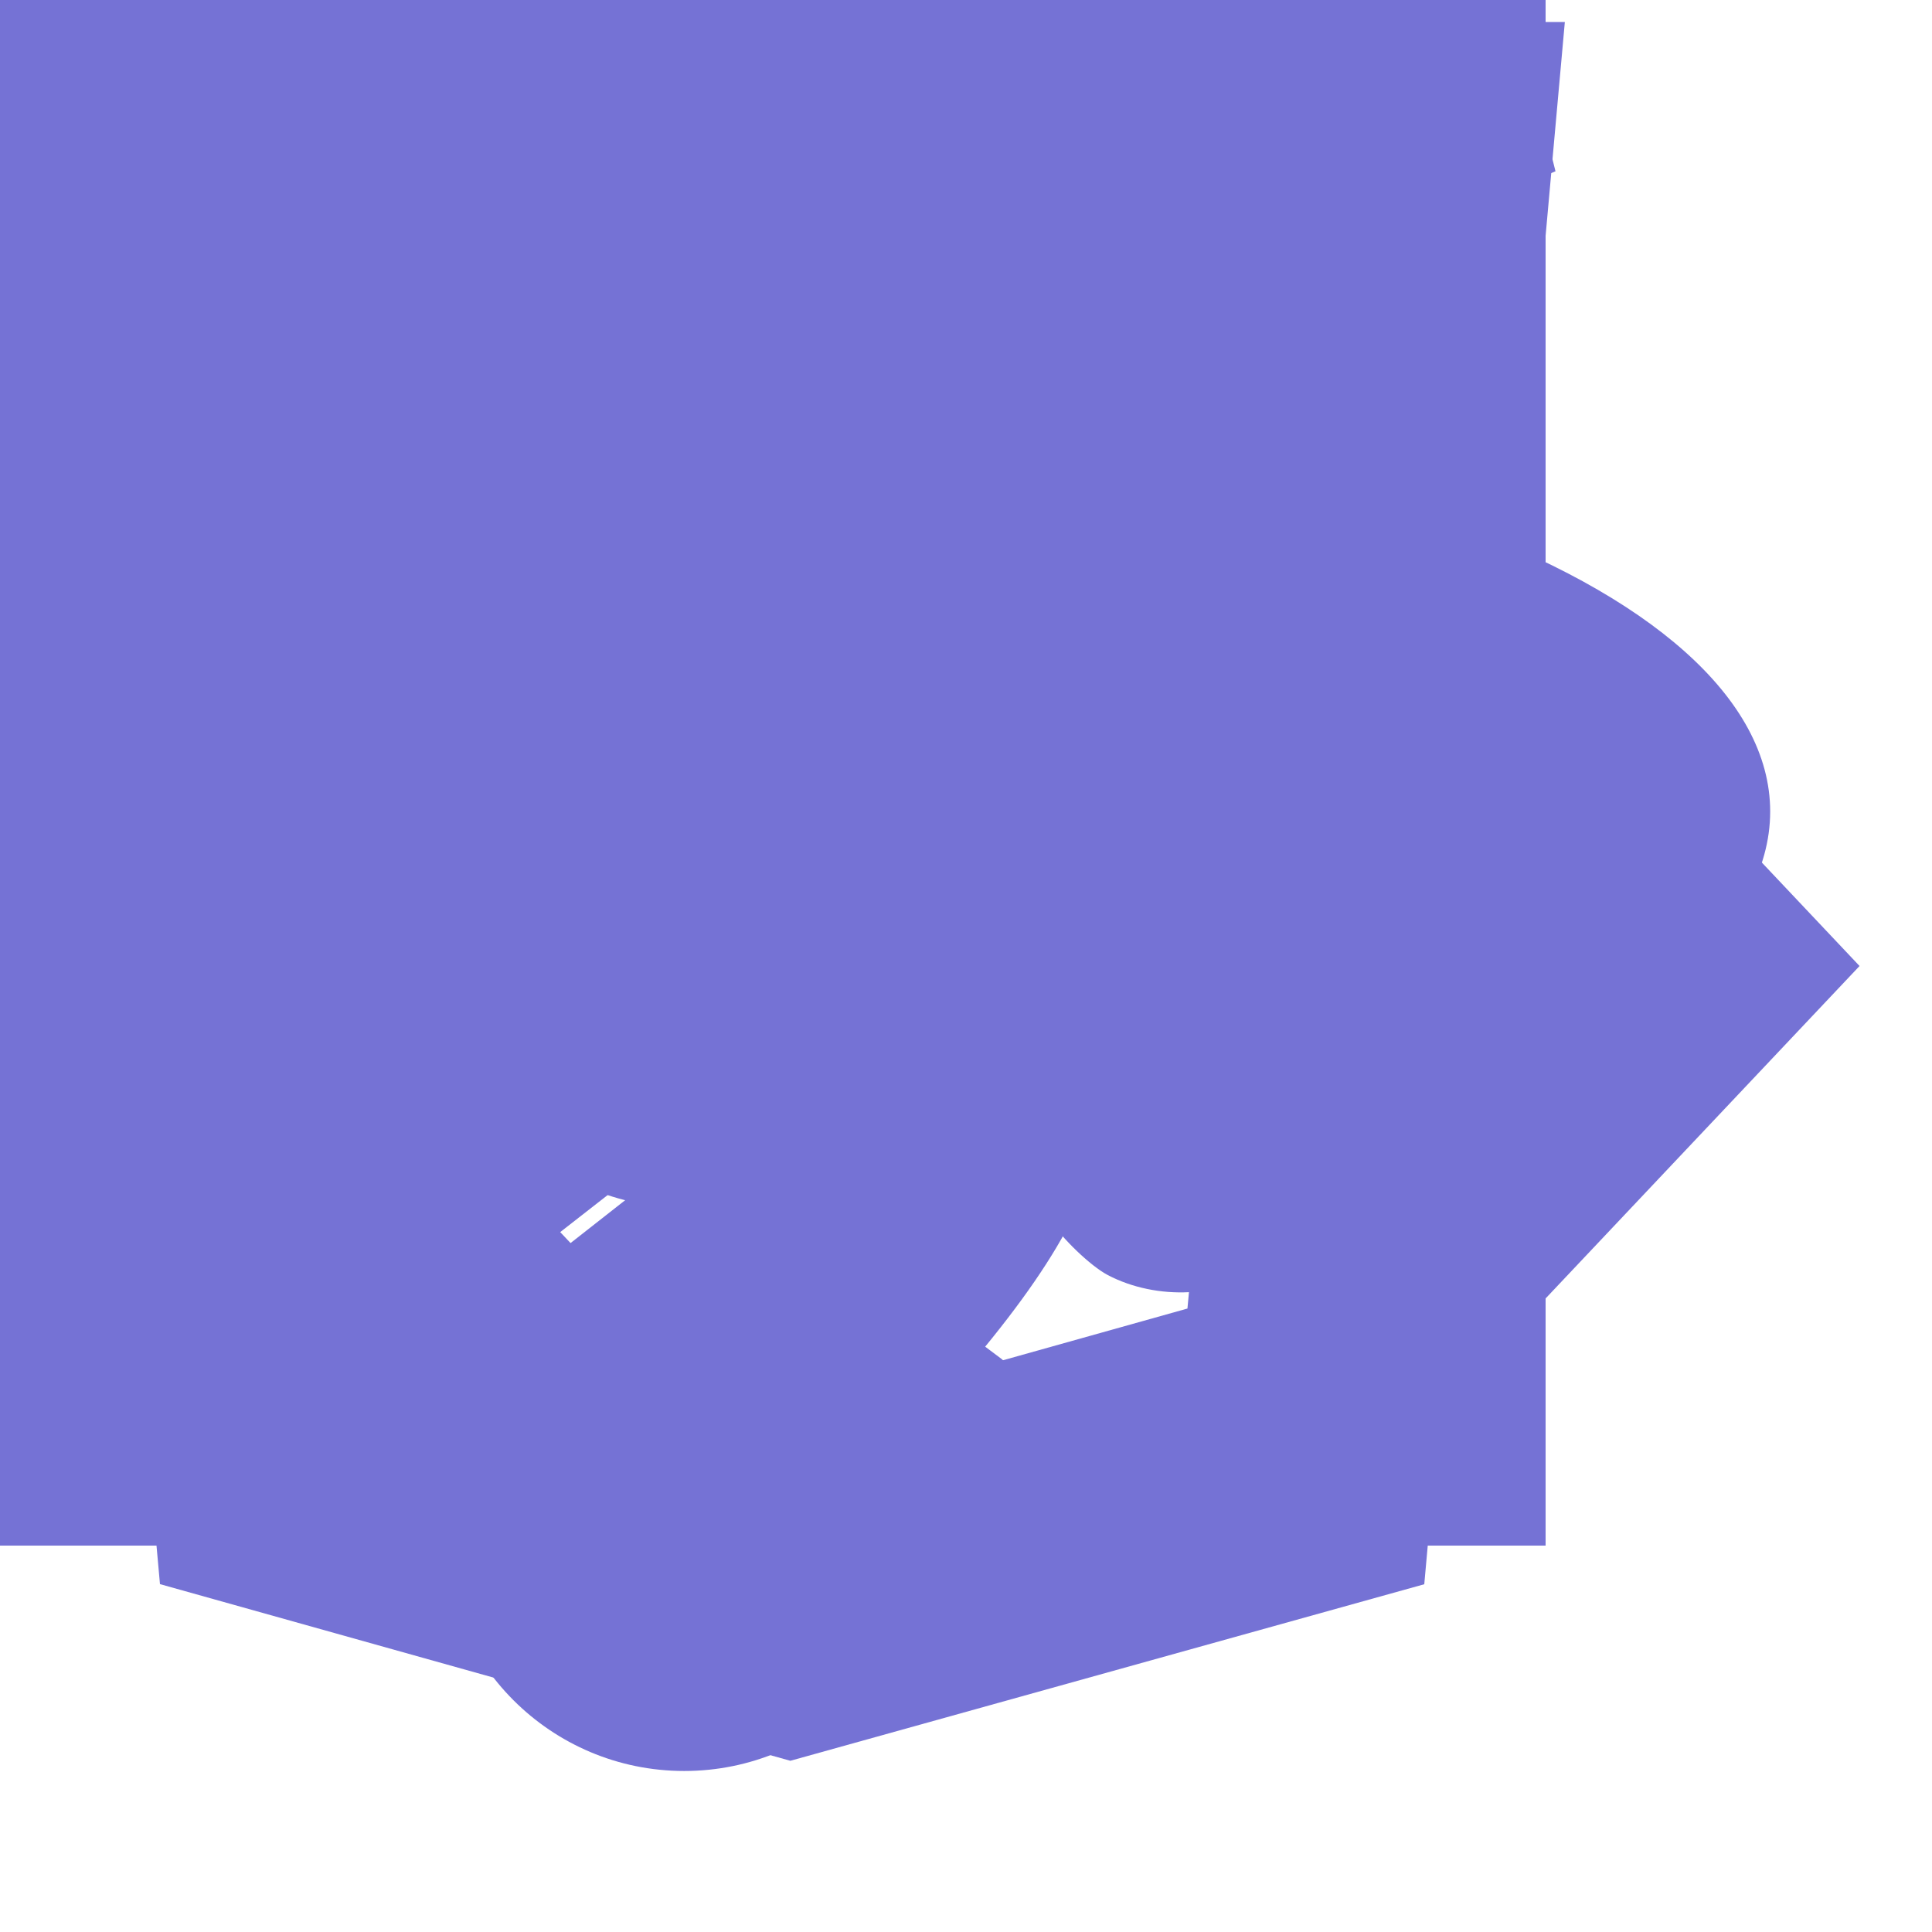
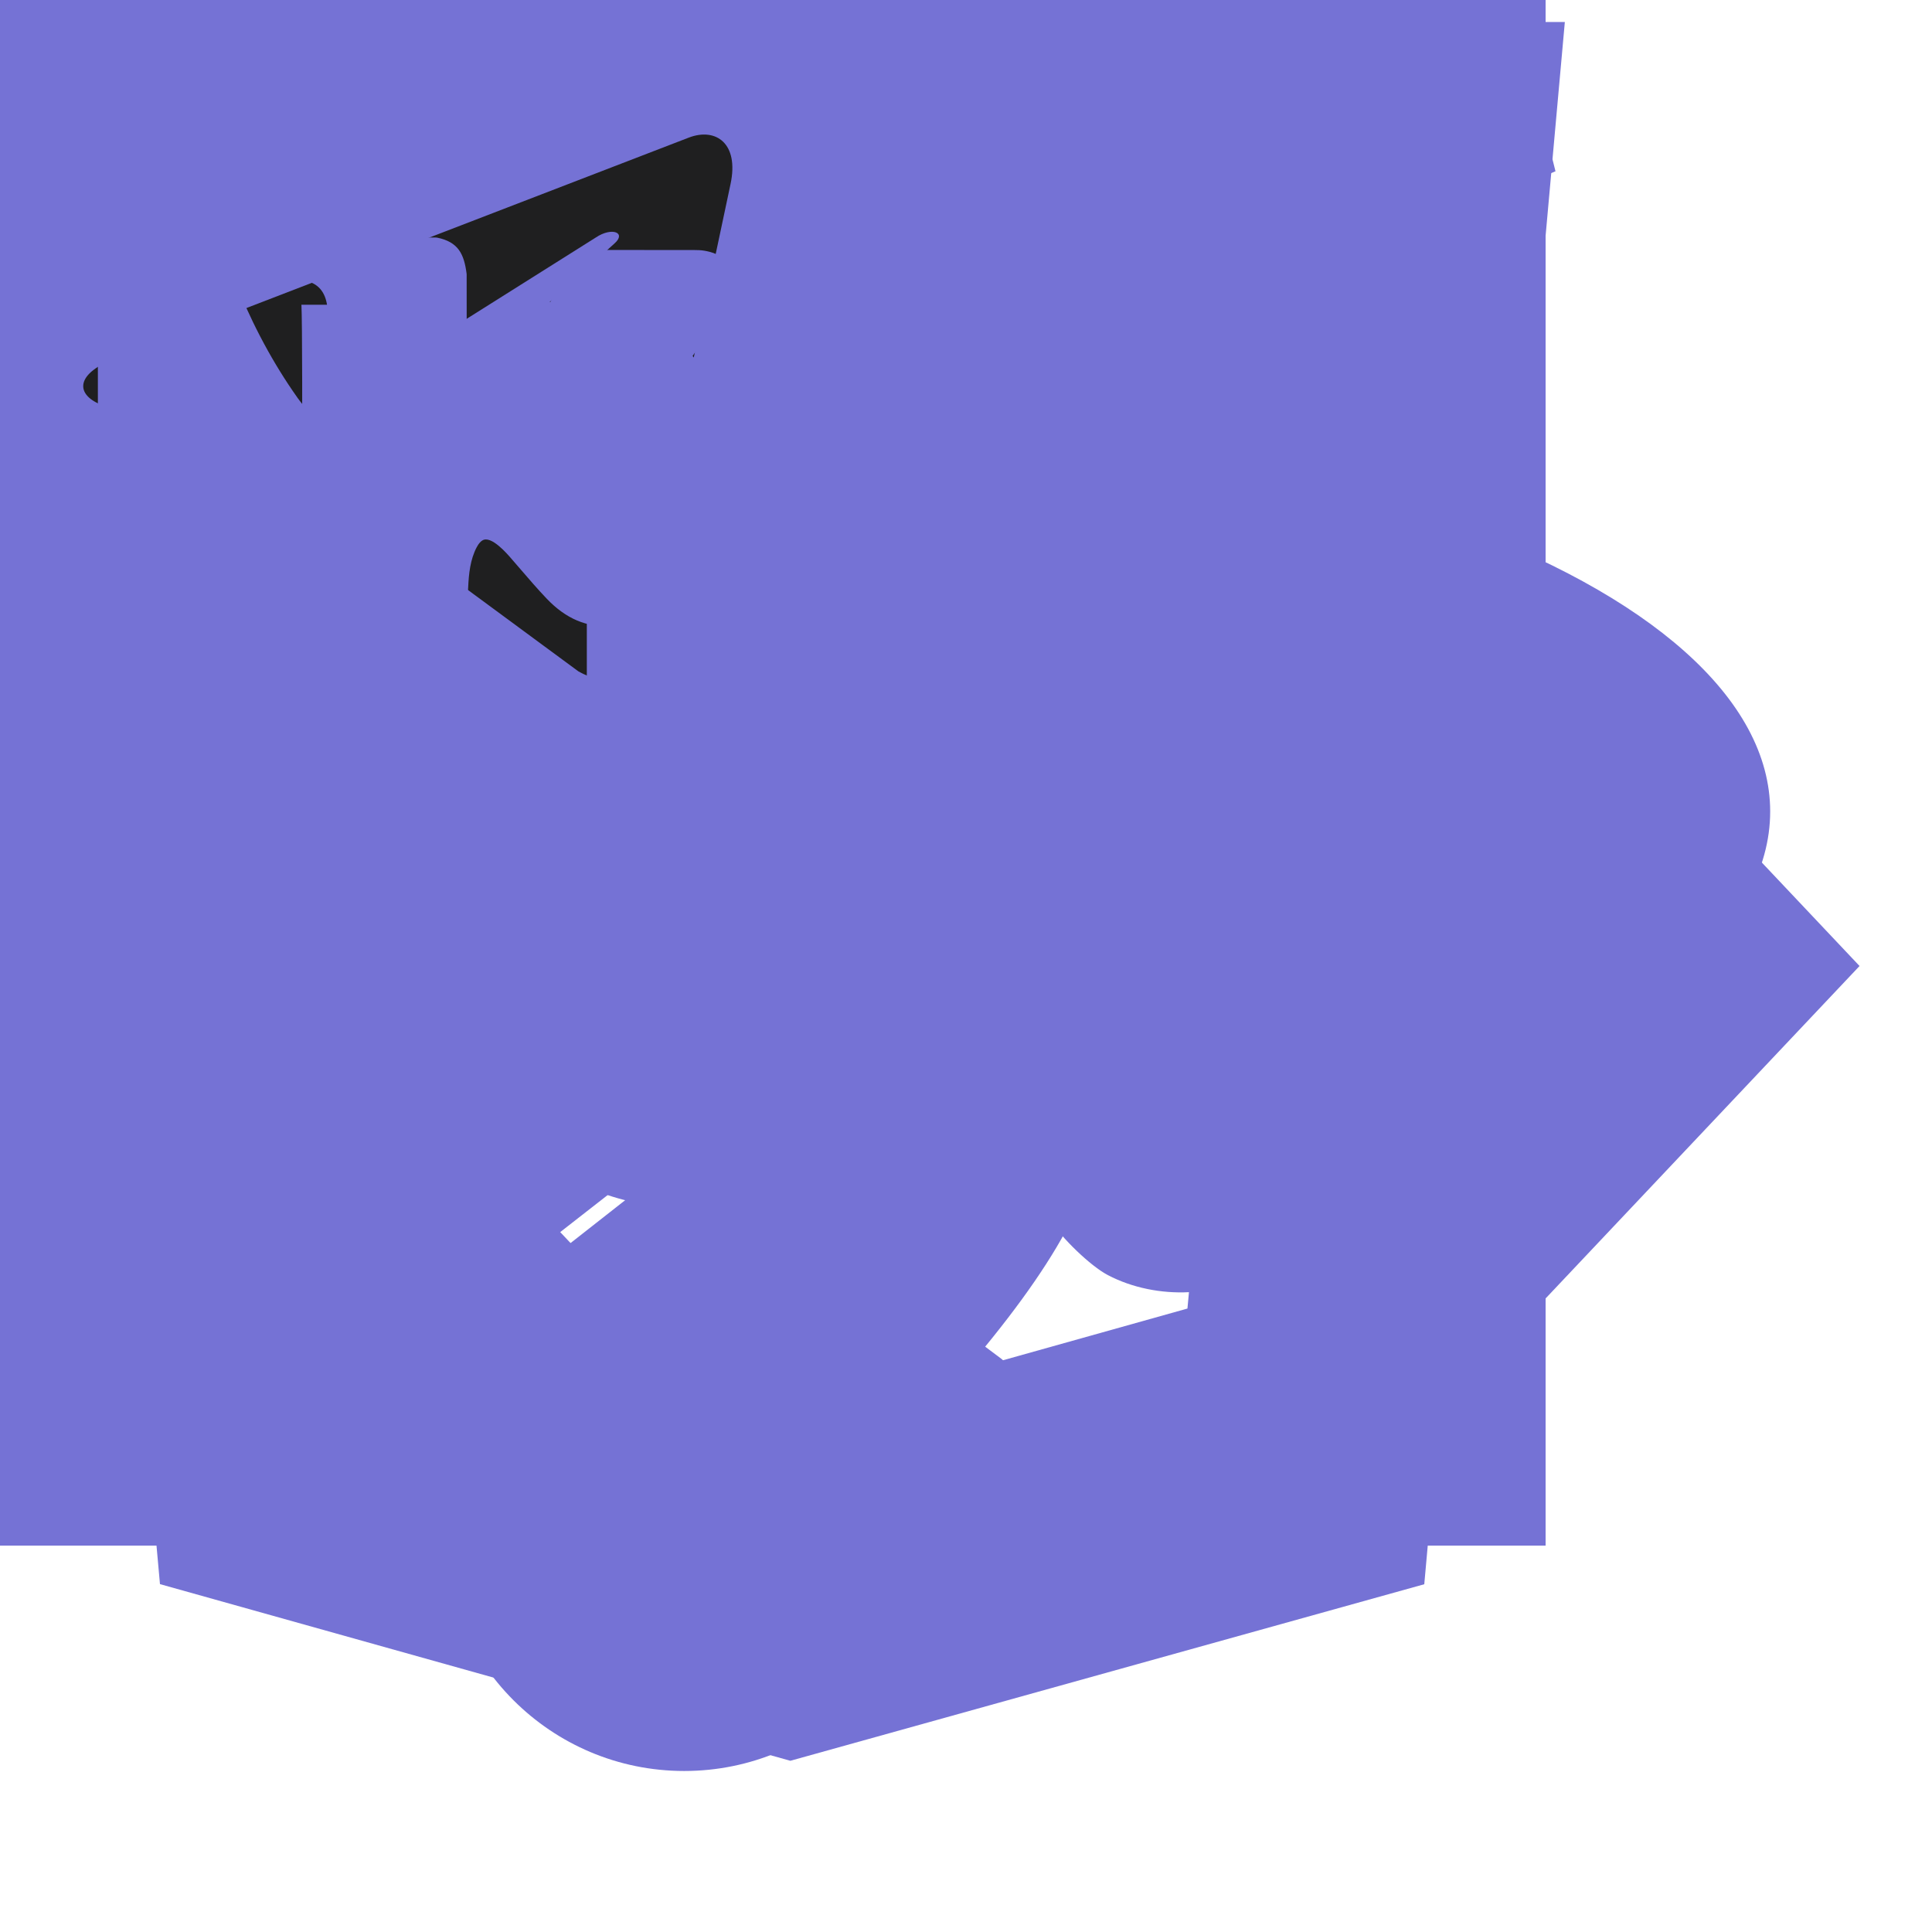
<svg xmlns="http://www.w3.org/2000/svg" width="50" height="50" viewBox="0 0 50 50" fill="none">
  <g id="codeSvg">
    <path fill-rule="evenodd" clip-rule="evenodd" d="M18.312 42.065L27.262 6.688L31.438 7.872L22.488 43.312L18.312 42.065Z" fill="#7572D5" />
    <path fill-rule="evenodd" clip-rule="evenodd" d="M13.502 12.688L16.562 15.928L7.995 25L16.562 34.072L13.502 37.312L1.875 25L13.502 12.688Z" fill="#7572D5" />
    <path fill-rule="evenodd" clip-rule="evenodd" d="M36.498 12.688L33.438 15.928L42.005 25L33.438 34.072L36.498 37.312L48.125 25L36.498 12.688Z" fill="#7572D5" />
  </g>
  <g id="css">
    <path d="M33.051 8.844L7.946 8.838L8.351 13.755L27.638 13.758L27.152 18.85H14.504L14.961 23.674H26.736L26.039 30.281L20.497 31.789L14.866 30.27L14.508 26.313H9.536L10.088 33.541L20.497 36.734L30.731 33.865L33.049 8.845L33.051 8.844ZM0.498 0.569H40.498L36.86 41L20.454 45.569L4.14 40.997L0.498 0.569Z" fill="#7572D5" />
  </g>
  <g id="react">
    <path d="M45.812 21C45.812 18.083 42.688 15.375 37.479 13.5L36.542 13.188V12.771C37.688 7.042 36.854 2.771 34.25 1.208C31.646 -0.354 27.792 1.104 23.625 4.75L23 5.375L22.792 5.167H22.583C18.312 1.208 14.146 -0.146 11.542 1.312C8.938 2.771 8.208 6.833 9.25 12.146C9.36 12.484 9.43 12.833 9.458 13.188L8.312 13.604C3.208 15.375 0.188 18.083 0.188 21C0.188 23.917 3.521 26.833 8.729 28.708L9.458 28.917C9.33 29.285 9.259 29.672 9.25 30.062C8.208 35.271 9.146 39.229 11.542 40.688C13.938 42.146 18.312 40.792 22.479 37.146L23.104 36.625L23.938 37.458C26.854 39.958 29.771 41.312 32.062 41.312C32.871 41.331 33.667 41.114 34.354 40.688C36.958 39.229 37.896 34.958 36.75 29.542V29.333C36.705 29.162 36.67 28.988 36.646 28.812H36.958C42.479 26.833 45.812 24.021 45.812 21ZM42.792 21C42.792 22.25 40.5 24.438 36.021 25.896H35.812C35.266 24.22 34.605 22.584 33.833 21C34.562 19.333 35.188 17.667 35.708 16.104L36.542 16.312C40.708 17.771 42.792 19.75 42.792 21ZM25.917 35.167L25.083 34.542C26.276 33.22 27.389 31.829 28.417 30.375L33.729 29.542C33.833 29.75 33.833 29.958 33.938 30.062C34.309 31.949 34.379 33.883 34.146 35.792C33.999 36.705 33.561 37.545 32.896 38.188C31.854 38.812 29.042 37.979 25.917 35.167ZM24.562 30.583L23.104 32.458L21.438 30.583H24.562ZM10.292 16C10.815 17.717 11.477 19.39 12.271 21C11.476 22.646 10.815 24.353 10.292 26.104L9.667 25.896C7.843 25.32 6.145 24.401 4.667 23.188C4.284 22.945 3.956 22.626 3.705 22.249C3.454 21.872 3.284 21.447 3.208 21C3.208 19.75 5.292 17.771 9.25 16.417L10.292 16ZM21.438 11.417L23 9.646L24.562 11.417H21.438ZM32.896 3.812C34.042 4.437 34.667 7.562 33.729 12.146C33.734 12.202 33.727 12.259 33.709 12.313C33.691 12.367 33.663 12.416 33.625 12.458L28.417 11.625C27.389 10.171 26.276 8.78 25.083 7.458L25.708 6.937C29.042 4.021 31.75 3.187 32.896 3.812ZM15.5 14.854L14.667 16.208L13.938 17.562C13.625 16.833 13.417 16.104 13.104 15.271L15.5 14.854ZM13.104 26.729C13.417 26 13.625 25.271 13.938 24.438L14.667 25.792L15.5 27.146L13.104 26.729ZM30.5 21C29.97 22.142 29.379 23.255 28.729 24.333C28.104 25.479 27.375 26.521 26.75 27.562H19.25C18.521 26.417 17.792 25.375 17.271 24.333C16.616 23.258 16.025 22.145 15.5 21C16.005 19.846 16.597 18.732 17.271 17.667C17.869 16.587 18.53 15.544 19.25 14.542C21.746 14.333 24.254 14.333 26.75 14.542C27.479 15.583 28.104 16.625 28.729 17.667C29.403 18.732 29.995 19.846 30.5 21ZM31.333 16.208L30.5 14.854L32.896 15.375C32.664 16.121 32.386 16.851 32.062 17.562L31.333 16.208ZM30.5 27.146L31.333 25.792L32.062 24.333L33 26.729L30.5 27.146ZM20.812 7.354H20.917L17.583 11.521L12.375 12.354C12.271 12.042 12.271 11.833 12.167 11.521C11.333 7.25 11.958 4.333 13 3.812C13.277 3.631 13.61 3.557 13.938 3.604C15.396 3.604 17.896 4.646 20.708 7.146L20.812 7.354ZM12.167 30.583C12.186 30.262 12.256 29.945 12.375 29.646L17.688 30.375C18.689 31.848 19.803 33.241 21.021 34.542L20.812 34.75L20.604 34.958C19.184 36.274 17.521 37.3 15.708 37.979C15.311 38.187 14.875 38.313 14.428 38.349C13.98 38.385 13.53 38.33 13.104 38.188C11.958 37.562 11.333 34.75 12.167 30.583Z" fill="#7572D5" />
  </g>
  <g id="ts">
    <path d="M0 20V40H40V0H0V20ZM32.235 18.407C33.252 18.66 34.025 19.112 34.737 19.848C35.105 20.242 35.652 20.958 35.695 21.132C35.708 21.182 33.968 22.348 32.915 23.003C32.877 23.028 32.723 22.863 32.553 22.61C32.037 21.86 31.498 21.537 30.673 21.48C29.46 21.397 28.68 22.032 28.687 23.092C28.676 23.352 28.734 23.611 28.857 23.842C29.123 24.393 29.62 24.725 31.173 25.397C34.038 26.63 35.263 27.442 36.025 28.597C36.875 29.885 37.067 31.943 36.488 33.473C35.855 35.137 34.28 36.267 32.063 36.64C31.378 36.762 29.753 36.743 29.017 36.61C27.41 36.323 25.887 35.53 24.947 34.488C24.578 34.083 23.86 33.022 23.905 32.947C23.923 32.92 24.088 32.818 24.272 32.712C24.452 32.61 25.123 32.222 25.758 31.853L26.908 31.187L27.15 31.543C27.487 32.057 28.222 32.762 28.667 32.997C29.943 33.67 31.695 33.575 32.558 32.8C32.732 32.654 32.869 32.469 32.96 32.261C33.05 32.053 33.092 31.827 33.08 31.6C33.08 31.137 33.022 30.933 32.78 30.583C32.47 30.14 31.835 29.767 30.032 28.983C27.968 28.095 27.08 27.543 26.267 26.667C25.759 26.088 25.384 25.405 25.168 24.667C25.017 24.102 24.978 22.685 25.098 22.115C25.523 20.12 27.028 18.732 29.2 18.318C29.905 18.185 31.543 18.235 32.235 18.407ZM22.845 20.077L22.858 21.715H17.65V36.508H13.967V21.715H8.763V20.108C8.763 19.218 8.782 18.475 8.807 18.458C8.827 18.432 11.995 18.418 15.835 18.425L22.827 18.445L22.845 20.077Z" fill="#7572D5" />
  </g>
  <g id="styledComponents">
    <path d="M31.259 0.25L30.989 1.65C30.571 4.302 30.722 5.061 31.868 6.045L32.975 6.955L31.829 12.03C31.144 15.059 30.304 17.597 29.771 18.431C29.313 19.15 28.78 20.21 28.664 20.779C28.473 21.459 27.825 22.143 26.833 22.748C25.958 23.242 24.238 24.566 23.02 25.629C22.047 26.499 21.377 27.033 21.013 27.262L19.823 28.196C19.442 28.805 19.225 29.295 19.142 29.667C19.059 30.05 19.106 30.304 19.229 30.491C19.348 30.669 19.553 30.795 19.834 30.874C20.167 30.951 20.51 30.979 20.851 30.956C21.622 30.904 22.386 30.769 23.128 30.555C23.381 30.487 23.579 30.422 23.752 30.365C24.019 30.04 24.635 29.424 25.727 28.354C28.625 25.515 29.731 23.961 28.588 24.38C28.167 24.53 28.358 24.151 29.082 23.392C30.61 21.914 31.486 19.68 33.317 12.675C34.766 7.144 34.766 7.066 35.833 7.066C36.334 7.066 37.75 7.151 37.75 7.151V0.25H34.499H31.259ZM18.422 12.081C17.369 12.073 15.106 13.666 8.33 19.161C8.038 19.852 8.013 20.328 8.146 20.636C8.233 20.847 8.392 20.994 8.611 21.101C8.828 21.209 9.109 21.273 9.419 21.298C10.035 21.352 10.763 21.255 11.35 21.141L11.747 21.051C11.883 20.87 12.061 20.725 12.266 20.629C12.684 20.4 14.439 18.81 16.194 17.106C19.283 13.999 20.007 12.596 18.75 12.142C18.646 12.101 18.533 12.08 18.422 12.081ZM26.336 14.239C25.41 14.264 23.741 15.331 20.883 17.597C19.449 18.753 18.541 19.376 18.054 19.505L16.165 20.987C15.455 22.275 15.351 23.074 15.538 23.514C15.585 23.622 15.653 23.721 15.739 23.803C15.824 23.886 15.925 23.95 16.036 23.994C16.311 24.102 16.605 24.156 16.901 24.155C17.608 24.147 18.311 24.045 18.991 23.85C19.345 23.756 19.695 23.646 20.04 23.521L20.144 23.478L20.335 23.378C20.696 22.916 21.525 22.046 22.563 21.044C25.842 17.901 27.518 15.667 27.176 14.833C27.021 14.429 26.754 14.225 26.336 14.239ZM17.6 18.105C17.333 18.134 16.735 18.592 15.657 19.53C14.1 20.897 12.403 21.685 11.815 21.334C11.679 21.364 11.542 21.393 11.405 21.42C10.806 21.538 10.06 21.635 9.393 21.581C9.079 21.562 8.771 21.485 8.485 21.355C8.215 21.233 8 21.016 7.88 20.747C7.746 20.425 7.746 20.024 7.898 19.512L5.555 21.423L0.254 25.78V32.842L17.625 19.251C17.622 19.102 17.641 18.953 17.683 18.81C17.816 18.331 17.809 18.087 17.6 18.109V18.105ZM25.075 20.392C24.811 20.392 24.372 20.761 23.669 21.502C22.714 22.515 21.211 23.496 20.415 23.696L20.292 23.761C20.161 23.814 20.029 23.865 19.896 23.911C19.679 23.983 19.398 24.069 19.074 24.155C18.425 24.33 17.618 24.491 16.897 24.473C16.557 24.473 16.221 24.407 15.906 24.28C15.609 24.159 15.372 23.927 15.243 23.636C15.034 23.138 15.117 22.44 15.574 21.448L0.25 33.437V37.75H6.982L21.262 26.61C21.633 26.202 22.191 25.644 22.945 24.946C24.963 23.088 25.421 22.447 25.421 21.499C25.421 20.761 25.338 20.389 25.075 20.389V20.392ZM28.473 27.373L27.251 28.583C26.567 29.227 25.345 30.022 24.509 30.362L24.343 30.433L24.332 30.451L24.296 30.487C24.264 30.512 24.249 30.516 24.224 30.526C23.89 30.652 23.551 30.763 23.208 30.859C22.444 31.08 21.659 31.218 20.865 31.271C20.49 31.295 20.113 31.262 19.748 31.174C19.431 31.105 19.151 30.921 18.962 30.659C18.789 30.394 18.739 30.04 18.836 29.603C18.913 29.292 19.028 28.991 19.178 28.708L7.656 37.75H22.981L24.811 35.667C27.327 32.753 28.473 30.669 28.473 28.887V27.373Z" fill="#7572D5" />
  </g>
  <g id="webDisigne">
    <path d="M17.708 4.167C14.257 4.167 11.458 6.965 11.458 10.417C11.458 13.868 14.257 16.667 17.708 16.667H32.292C35.743 16.667 38.542 13.868 38.542 10.417C38.542 6.965 35.743 4.167 32.292 4.167H17.708Z" fill="#7572D5" />
    <path d="M32.292 18.75C28.84 18.75 26.042 21.548 26.042 25C26.042 28.452 28.84 31.25 32.292 31.25C35.744 31.25 38.542 28.452 38.542 25C38.542 21.548 35.744 18.75 32.292 18.75Z" fill="#7572D5" />
    <path d="M11.458 25C11.458 21.548 14.257 18.75 17.708 18.75H23.958V31.25H17.708C14.257 31.25 11.458 28.452 11.458 25Z" fill="#7572D5" />
    <path d="M17.708 33.333C14.257 33.333 11.458 36.132 11.458 39.583C11.458 43.035 14.257 45.833 17.708 45.833C21.16 45.833 23.958 43.035 23.958 39.583V33.333H17.708Z" fill="#7572D5" />
  </g>
  <g id="quote">
    <path d="M9.542 12.833C9.077 12.833 8.631 12.904 8.188 12.969C8.331 12.485 8.479 11.994 8.717 11.552C8.954 10.91 9.325 10.354 9.694 9.794C10.002 9.188 10.546 8.777 10.946 8.258C11.365 7.754 11.935 7.419 12.387 7C12.831 6.562 13.412 6.344 13.875 6.035C14.358 5.758 14.779 5.452 15.229 5.306L16.352 4.844L17.34 4.433L16.329 0.396L15.085 0.696C14.688 0.796 14.202 0.913 13.65 1.052C13.085 1.156 12.483 1.442 11.812 1.702C11.15 1.998 10.383 2.198 9.671 2.673C8.954 3.127 8.127 3.506 7.398 4.115C6.692 4.742 5.84 5.285 5.21 6.083C4.523 6.829 3.844 7.612 3.317 8.504C2.706 9.354 2.292 10.287 1.854 11.21C1.458 12.133 1.14 13.077 0.879 13.994C0.385 15.831 0.165 17.577 0.079 19.071C0.008 20.567 0.05 21.81 0.137 22.71C0.169 23.135 0.227 23.548 0.269 23.833L0.321 24.183L0.375 24.171C0.746 25.902 1.599 27.492 2.835 28.759C4.072 30.025 5.642 30.915 7.364 31.327C9.085 31.738 10.888 31.654 12.564 31.083C14.24 30.512 15.72 29.479 16.832 28.103C17.945 26.726 18.646 25.063 18.853 23.305C19.06 21.547 18.765 19.766 18.002 18.169C17.24 16.571 16.04 15.223 14.543 14.278C13.046 13.334 11.312 12.833 9.542 12.833ZM32.458 12.833C31.994 12.833 31.548 12.904 31.104 12.969C31.248 12.485 31.396 11.994 31.633 11.552C31.871 10.91 32.242 10.354 32.61 9.794C32.919 9.188 33.462 8.777 33.862 8.258C34.281 7.754 34.852 7.419 35.304 7C35.748 6.562 36.329 6.344 36.792 6.035C37.275 5.758 37.696 5.452 38.146 5.306L39.269 4.844L40.256 4.433L39.246 0.396L38.002 0.696C37.604 0.796 37.119 0.913 36.567 1.052C36.002 1.156 35.4 1.442 34.729 1.702C34.069 2 33.3 2.198 32.587 2.675C31.871 3.129 31.044 3.508 30.315 4.117C29.608 4.744 28.756 5.287 28.127 6.083C27.44 6.829 26.76 7.612 26.233 8.504C25.623 9.354 25.208 10.287 24.771 11.21C24.375 12.133 24.056 13.077 23.796 13.994C23.302 15.831 23.081 17.577 22.996 19.071C22.925 20.567 22.967 21.81 23.054 22.71C23.085 23.135 23.144 23.548 23.185 23.833L23.238 24.183L23.292 24.171C23.662 25.902 24.515 27.492 25.752 28.759C26.989 30.025 28.559 30.915 30.28 31.327C32.002 31.738 33.805 31.654 35.481 31.083C37.156 30.512 38.636 29.479 39.749 28.103C40.862 26.726 41.563 25.063 41.77 23.305C41.977 21.547 41.682 19.766 40.919 18.169C40.156 16.571 38.957 15.223 37.46 14.278C35.962 13.334 34.228 12.833 32.458 12.833Z" fill="#7572D5" />
  </g>
+   <g id="instagram">
+     <path d="M15.652 2.1H5.348C3.557 2.1 2.1 3.556 2.1 5.347V8.778V15.653C2.1 17.444 3.557 18.9 5.348 18.9H15.652C17.443 18.9 18.9 17.444 18.9 15.653V8.771V5.341C18.893 3.556 17.437 2.1 15.652 2.1ZM16.583 4.035H16.957V4.403V6.882L14.116 6.889L14.109 4.042L16.583 4.035ZM8.098 8.771C8.636 8.03 9.509 7.538 10.493 7.538C11.478 7.538 12.351 8.024 12.889 8.771C13.243 9.257 13.447 9.854 13.447 10.497C13.447 12.124 12.121 13.455 10.487 13.455C8.853 13.455 7.54 12.124 7.54 10.497C7.54 9.854 7.75 9.257 8.098 8.771ZM17.259 15.646C17.259 16.532 16.538 17.253 15.652 17.253H5.348C4.463 17.253 3.741 16.532 3.741 15.646V8.771H6.247C6.031 9.303 5.906 9.887 5.906 10.497C5.906 13.029 7.967 15.089 10.5 15.089C13.033 15.089 15.094 13.029 15.094 10.497C15.094 9.887 14.969 9.303 14.752 8.771H17.259V15.646Z" fill="#7572D5" />
+   </g>
+   <g id="telegram">
+     <path d="M18.906 4.764L16.37 16.721C16.179 17.564 15.68 17.774 14.972 17.377L11.108 14.53L9.245 16.323C9.038 16.53 8.866 16.702 8.468 16.702L8.746 12.768L15.905 6.299C16.217 6.022 15.838 5.867 15.422 6.145L6.571 11.719L2.76 10.526C1.932 10.267 1.917 9.697 2.933 9.299L17.837 3.557C18.527 3.299 19.131 3.71 18.906 4.764Z" fill="#1F1F20" />
+   </g>
+   <g id="vk">
+     <path d="M18.17 13.994C17.804 13.539 17.388 13.131 16.986 12.737C16.843 12.597 16.695 12.452 16.553 12.308C16.144 11.893 16.129 11.738 16.453 11.267C16.677 10.942 16.915 10.617 17.144 10.303C17.353 10.018 17.568 9.724 17.775 9.428L17.817 9.367C18.212 8.801 18.62 8.216 18.837 7.51C18.894 7.324 18.953 7.05 18.817 6.82C18.682 6.591 18.419 6.522 18.234 6.489C18.142 6.473 18.051 6.471 17.966 6.471L15.381 6.469L15.36 6.468C14.969 6.468 14.705 6.659 14.554 7.052C14.41 7.427 14.252 7.827 14.071 8.207C13.712 8.963 13.255 9.834 12.595 10.561L12.567 10.592C12.489 10.679 12.4 10.777 12.336 10.777C12.326 10.777 12.315 10.775 12.303 10.771C12.166 10.716 12.074 10.373 12.079 10.213C12.079 10.211 12.079 10.209 12.079 10.206L12.077 7.111C12.077 7.1 12.076 7.089 12.075 7.078C12.009 6.575 11.863 6.262 11.313 6.15C11.298 6.147 11.283 6.146 11.268 6.146H8.581C8.143 6.146 7.901 6.33 7.675 6.606C7.613 6.68 7.486 6.834 7.549 7.02C7.613 7.209 7.821 7.25 7.889 7.263C8.225 7.329 8.415 7.542 8.468 7.915C8.562 8.561 8.574 9.251 8.505 10.087C8.485 10.319 8.447 10.498 8.385 10.651C8.37 10.687 8.318 10.804 8.266 10.804C8.249 10.804 8.201 10.797 8.112 10.734C7.904 10.586 7.751 10.375 7.574 10.114C6.969 9.228 6.461 8.252 6.021 7.129C5.858 6.716 5.553 6.485 5.163 6.478C4.734 6.471 4.345 6.468 3.974 6.468C3.569 6.468 3.193 6.472 2.826 6.48C2.512 6.486 2.295 6.583 2.181 6.77C2.066 6.957 2.074 7.203 2.203 7.5C3.237 9.883 4.175 11.615 5.243 13.117C5.992 14.168 6.743 14.896 7.607 15.407C8.517 15.946 9.536 16.208 10.724 16.208C10.858 16.208 10.998 16.205 11.138 16.198C11.828 16.163 12.084 15.904 12.116 15.208C12.132 14.852 12.169 14.479 12.338 14.161C12.444 13.961 12.544 13.961 12.576 13.961C12.639 13.961 12.717 13.991 12.801 14.047C12.951 14.148 13.08 14.284 13.186 14.403C13.285 14.516 13.383 14.63 13.482 14.745C13.694 14.991 13.913 15.246 14.143 15.487C14.645 16.016 15.197 16.249 15.832 16.198H18.202C18.207 16.198 18.212 16.198 18.218 16.198C18.454 16.182 18.658 16.046 18.779 15.825C18.928 15.552 18.925 15.204 18.771 14.893C18.596 14.541 18.369 14.241 18.17 13.994Z" fill="#7572D5" />
+   </g>
+   <g id="linkedin">
+     <path d="M5.806 7.886H2.533V18.363H5.806V7.886Z" fill="#7572D5" />
+     <path d="M4.101 2.94C2.894 2.94 2.1 3.721 2.1 4.757C2.1 5.774 2.868 6.574 4.055 6.574H4.081C5.314 6.574 6.082 5.768 6.075 4.757C6.049 3.721 5.308 2.94 4.101 2.94Z" fill="#7572D5" />
+     <path d="M14.748 7.788C12.871 7.788 11.697 8.811 11.481 9.533V7.886H7.801C7.847 8.759 7.801 18.363 7.801 18.363H11.481V12.701C11.481 12.38 11.468 12.065 11.559 11.842C11.809 11.212 12.353 10.556 13.331 10.556C14.61 10.556 15.187 11.527 15.187 12.944V18.363H18.9V12.537C18.9 9.297 17.076 7.788 14.748 7.788Z" fill="#7572D5" />
+   </g>
</svg>
